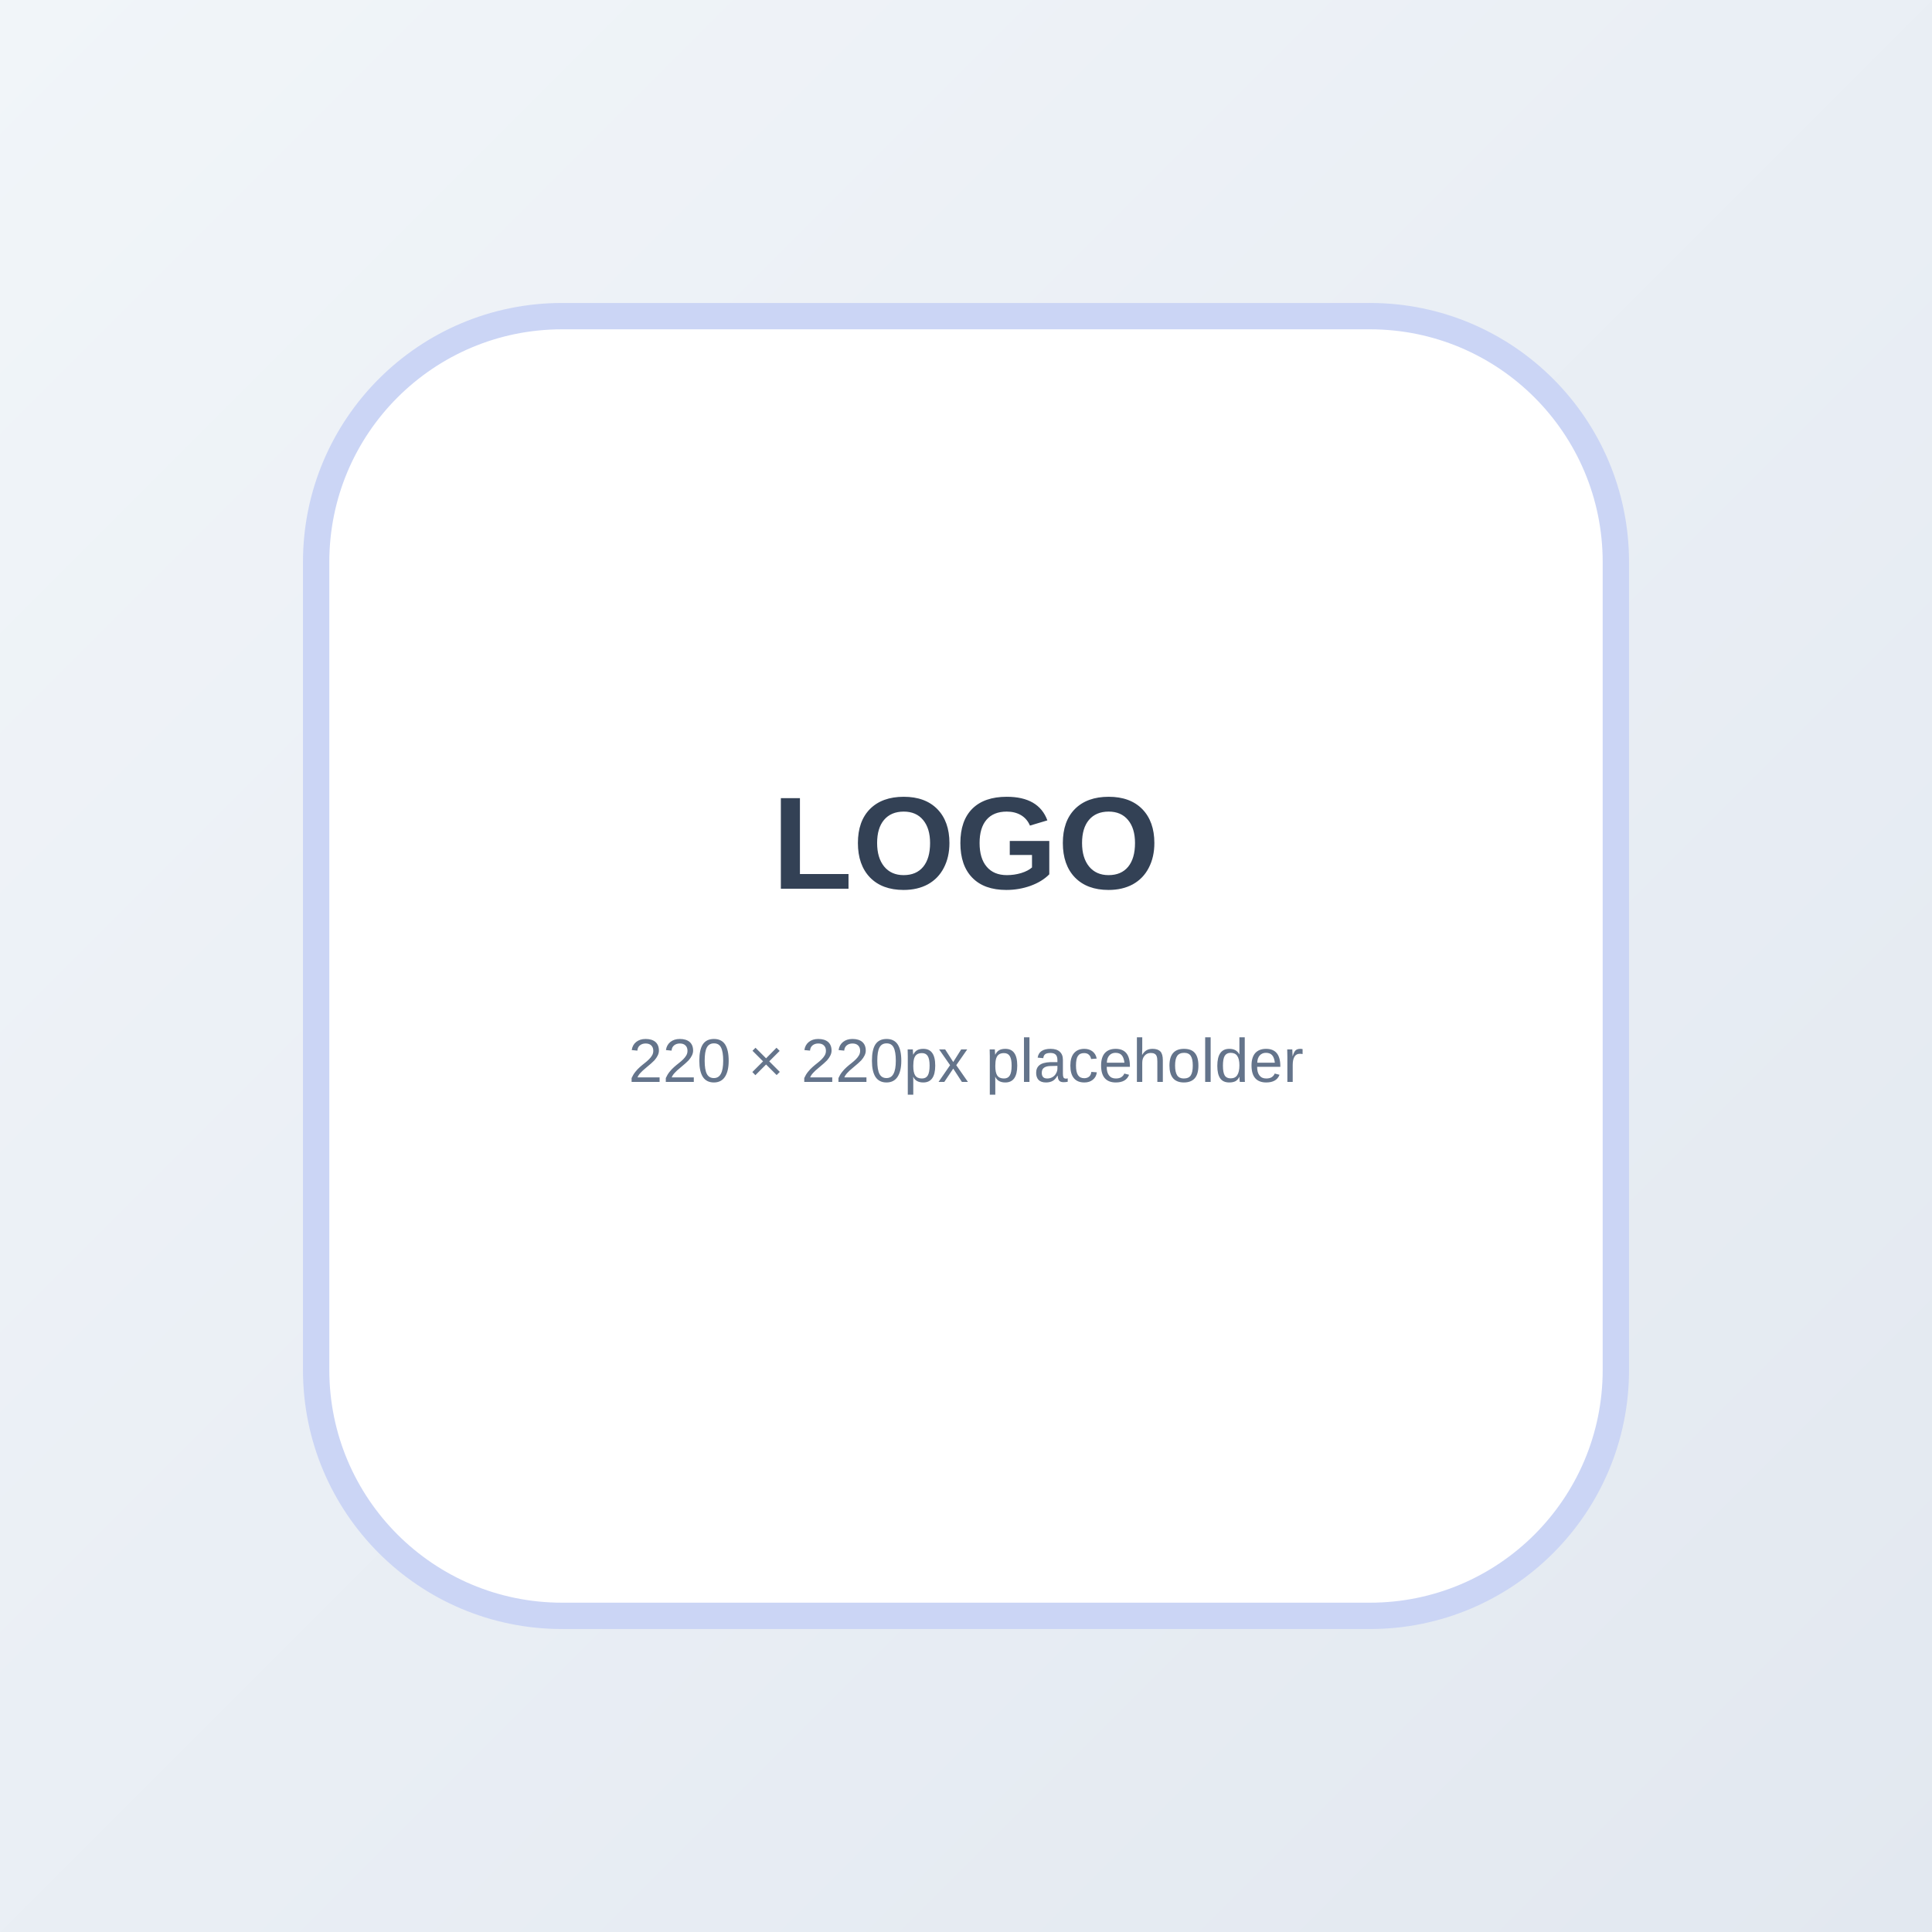
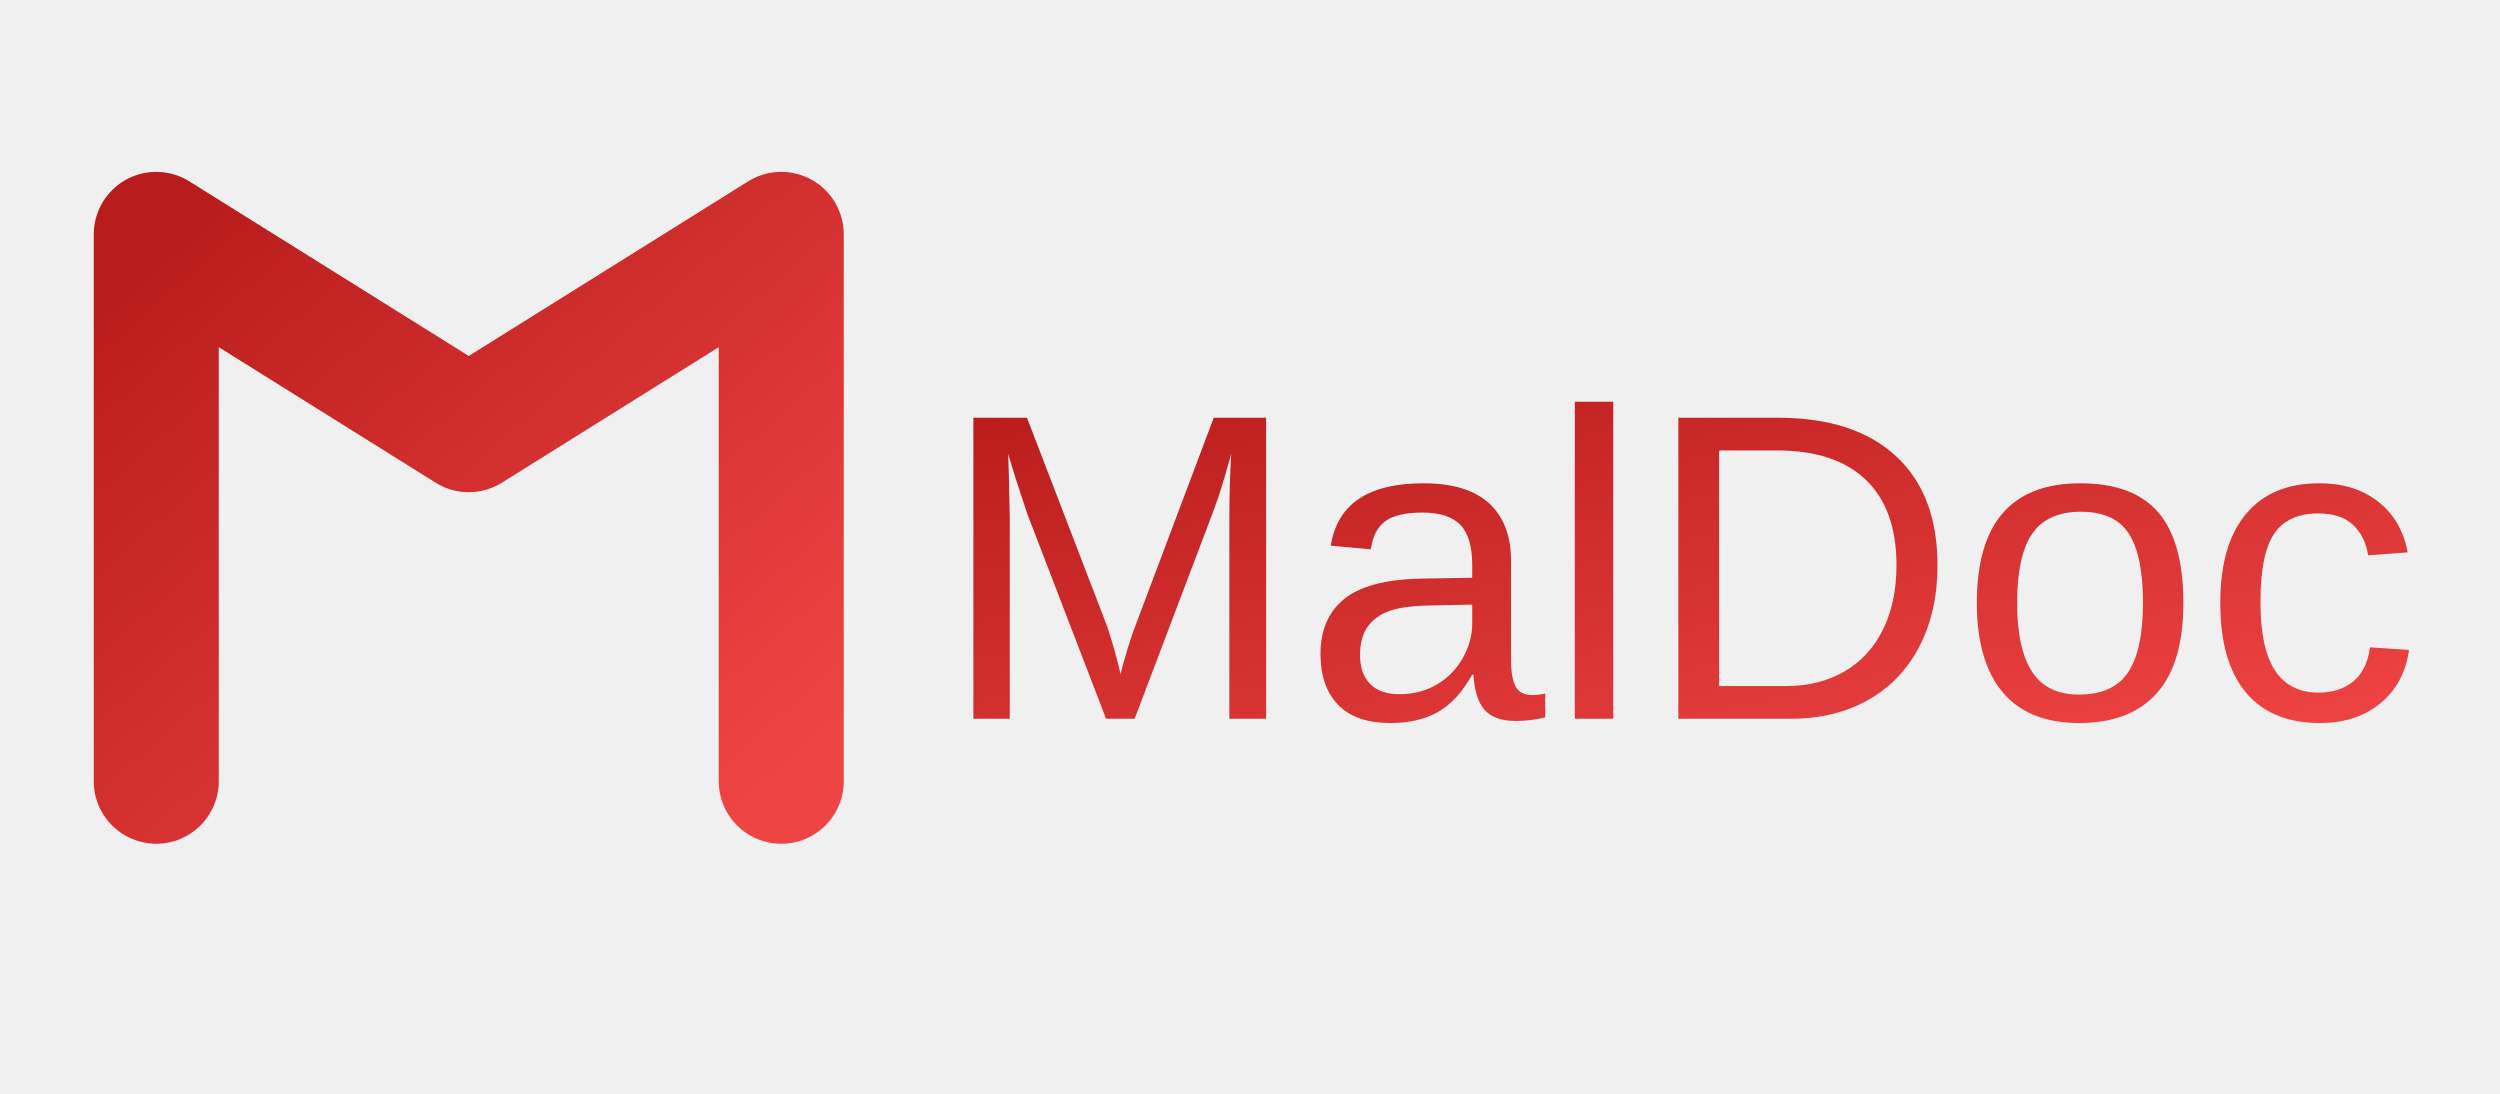
- <svg xmlns="http://www.w3.org/2000/svg" width="220" height="220" viewBox="0 0 220 220">
+ <svg xmlns="http://www.w3.org/2000/svg" width="320" height="140" viewBox="0 0 320 140">
  <defs>
-     <linearGradient id="bg" x1="0" x2="1" y1="0" y2="1">
-       <stop offset="0%" stop-color="#f1f5f9" />
-       <stop offset="100%" stop-color="#e2e8f0" />
+     <linearGradient id="g" x1="0" y1="0" x2="1" y2="1">
+       <stop offset="0%" stop-color="#b91c1c" />
+       <stop offset="100%" stop-color="#ef4444" />
    </linearGradient>
  </defs>
-   <rect width="100%" height="100%" fill="url(#bg)" />
-   <rect x="36" y="36" width="148" height="148" fill="#ffffff" stroke="#cbd5f5" stroke-width="3" rx="28" />
-   <text x="50%" y="46%" text-anchor="middle" font-family="Arial, sans-serif" font-size="15" fill="#334155" font-weight="700">LOGO</text>
-   <text x="50%" y="56%" text-anchor="middle" font-family="Arial, sans-serif" font-size="7" fill="#64748b">220 × 220px placeholder</text>
+   <rect width="100%" height="100%" fill="transparent" />
+   <g transform="translate(10,20)">
+     <path d="M10 80 L10 10 L50 35 L90 10 L90 80" fill="none" stroke="url(#g)" stroke-width="16" stroke-linecap="round" stroke-linejoin="round" />
+     <text x="110" y="72" font-family="Arial Black, Arial, sans-serif" font-size="56" fill="url(#g)">MalDoc</text>
+   </g>
</svg>
